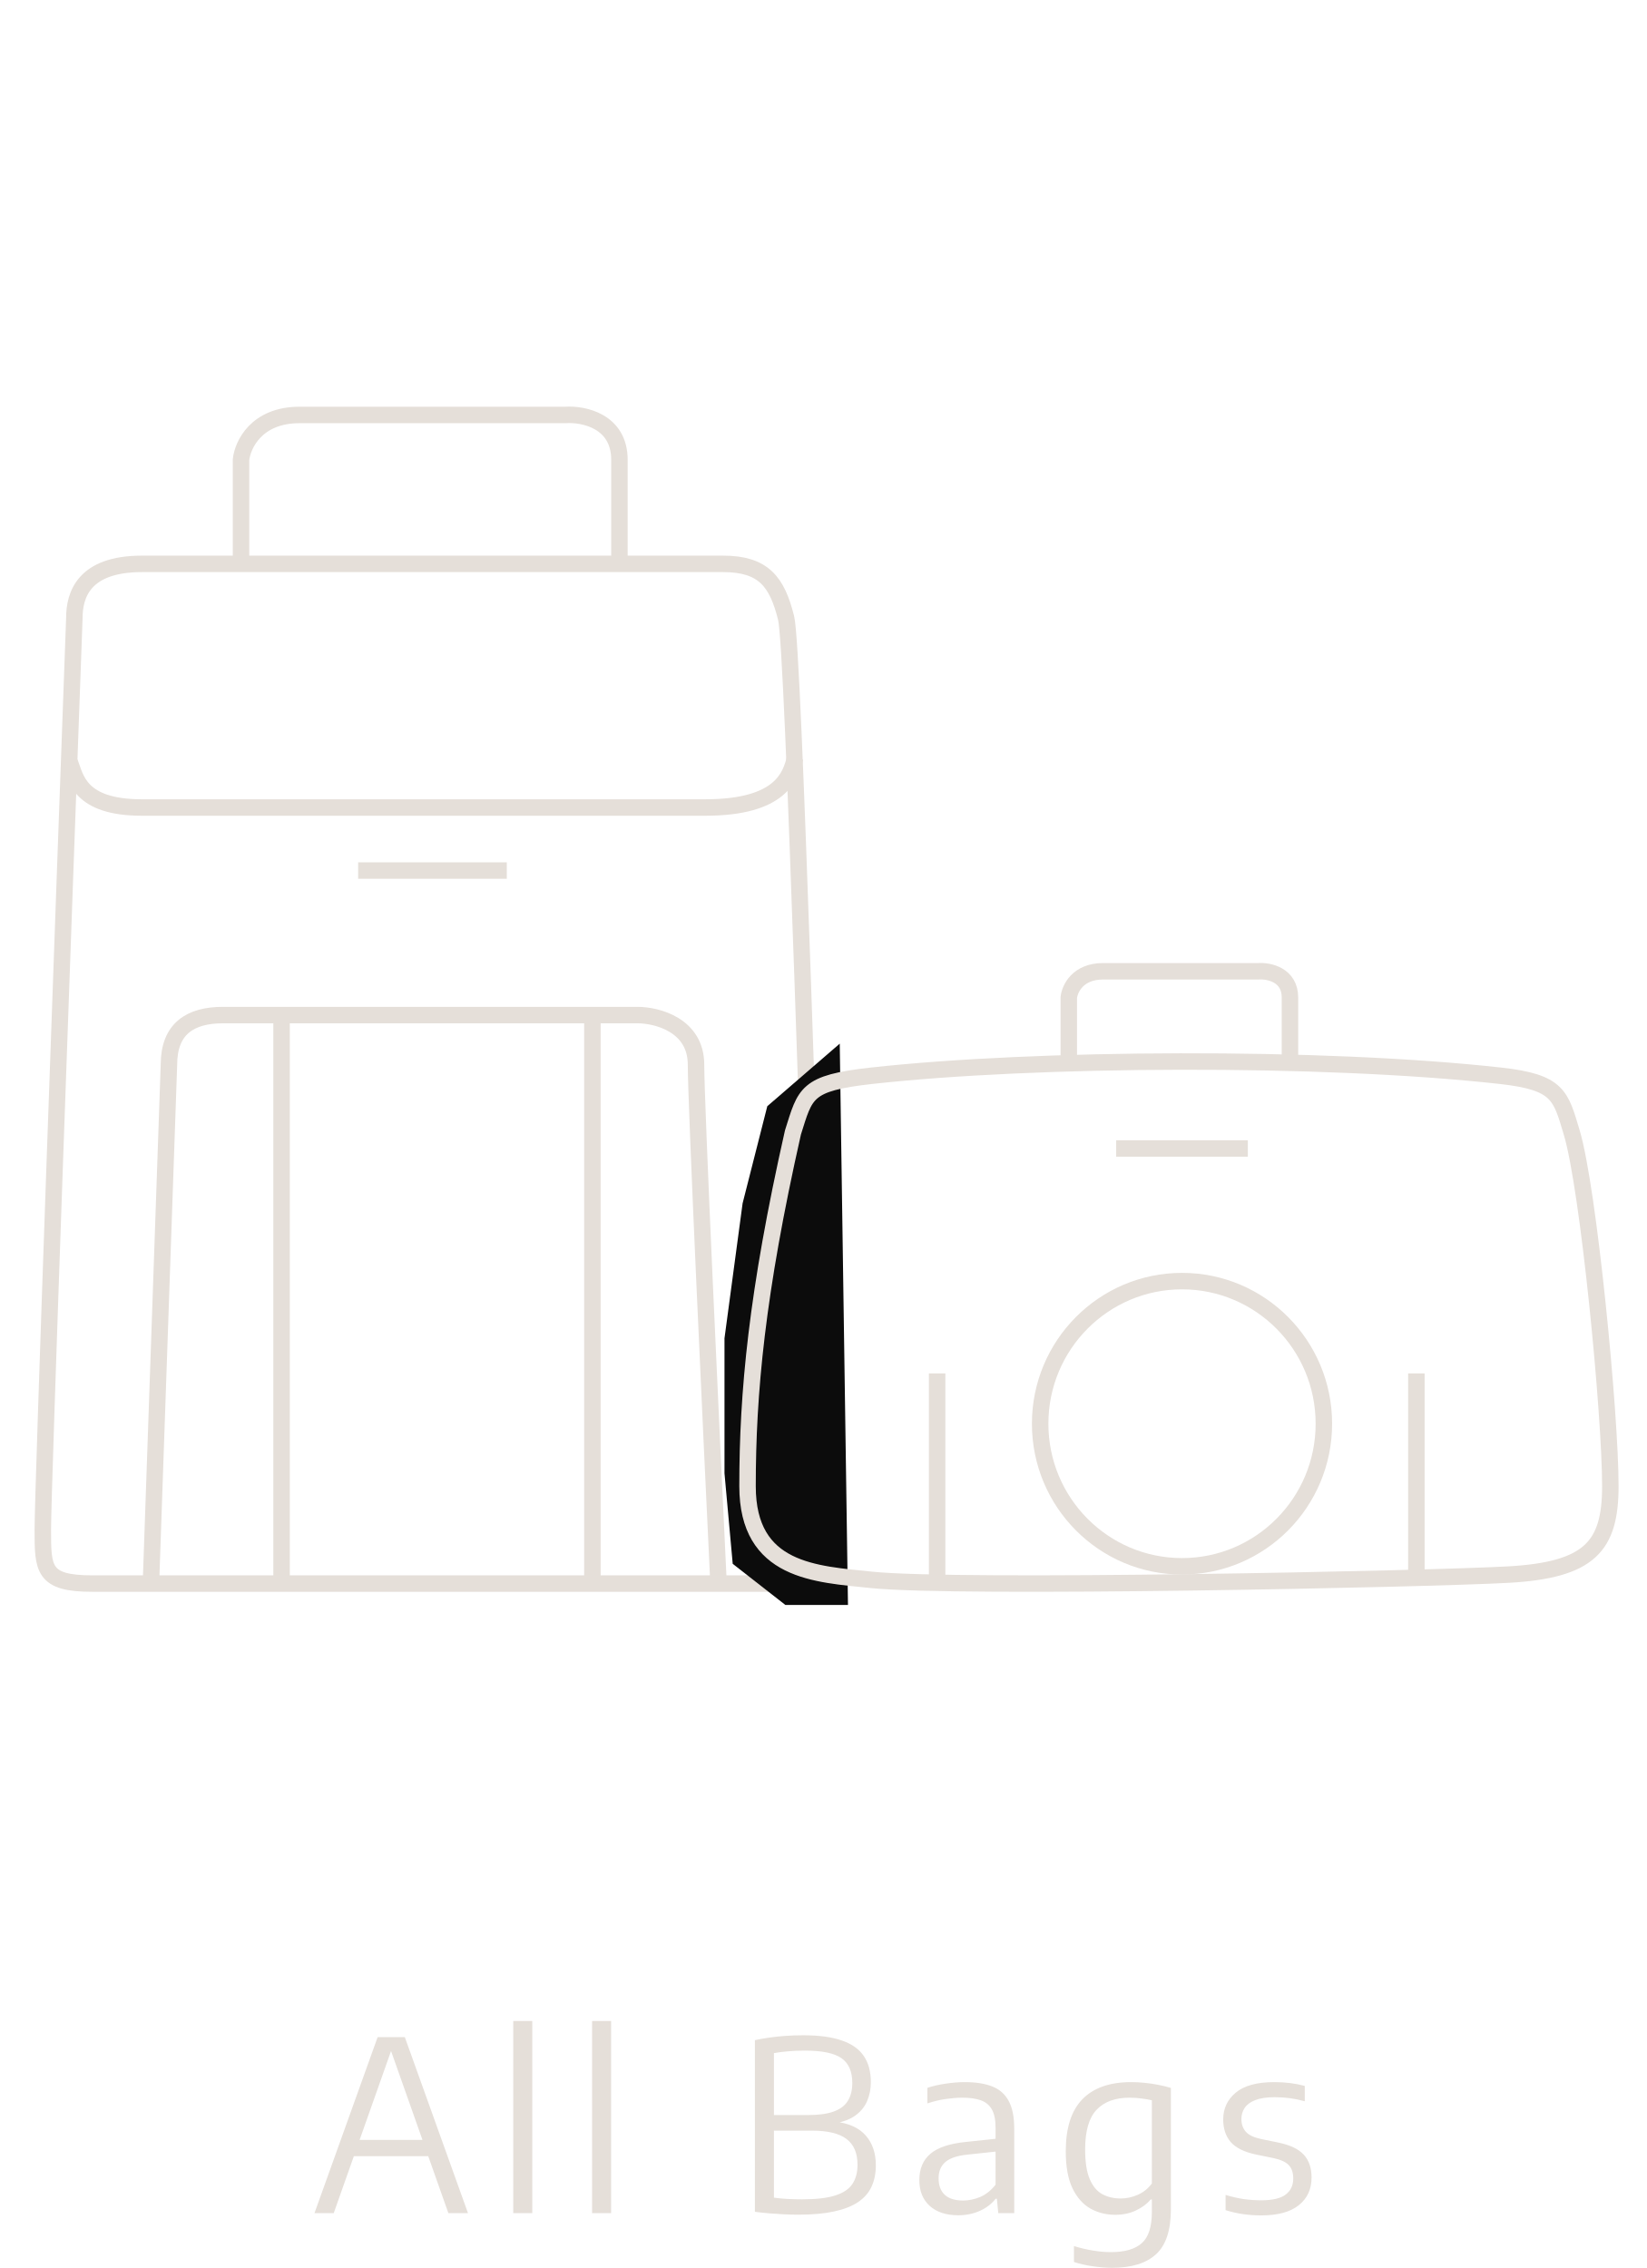
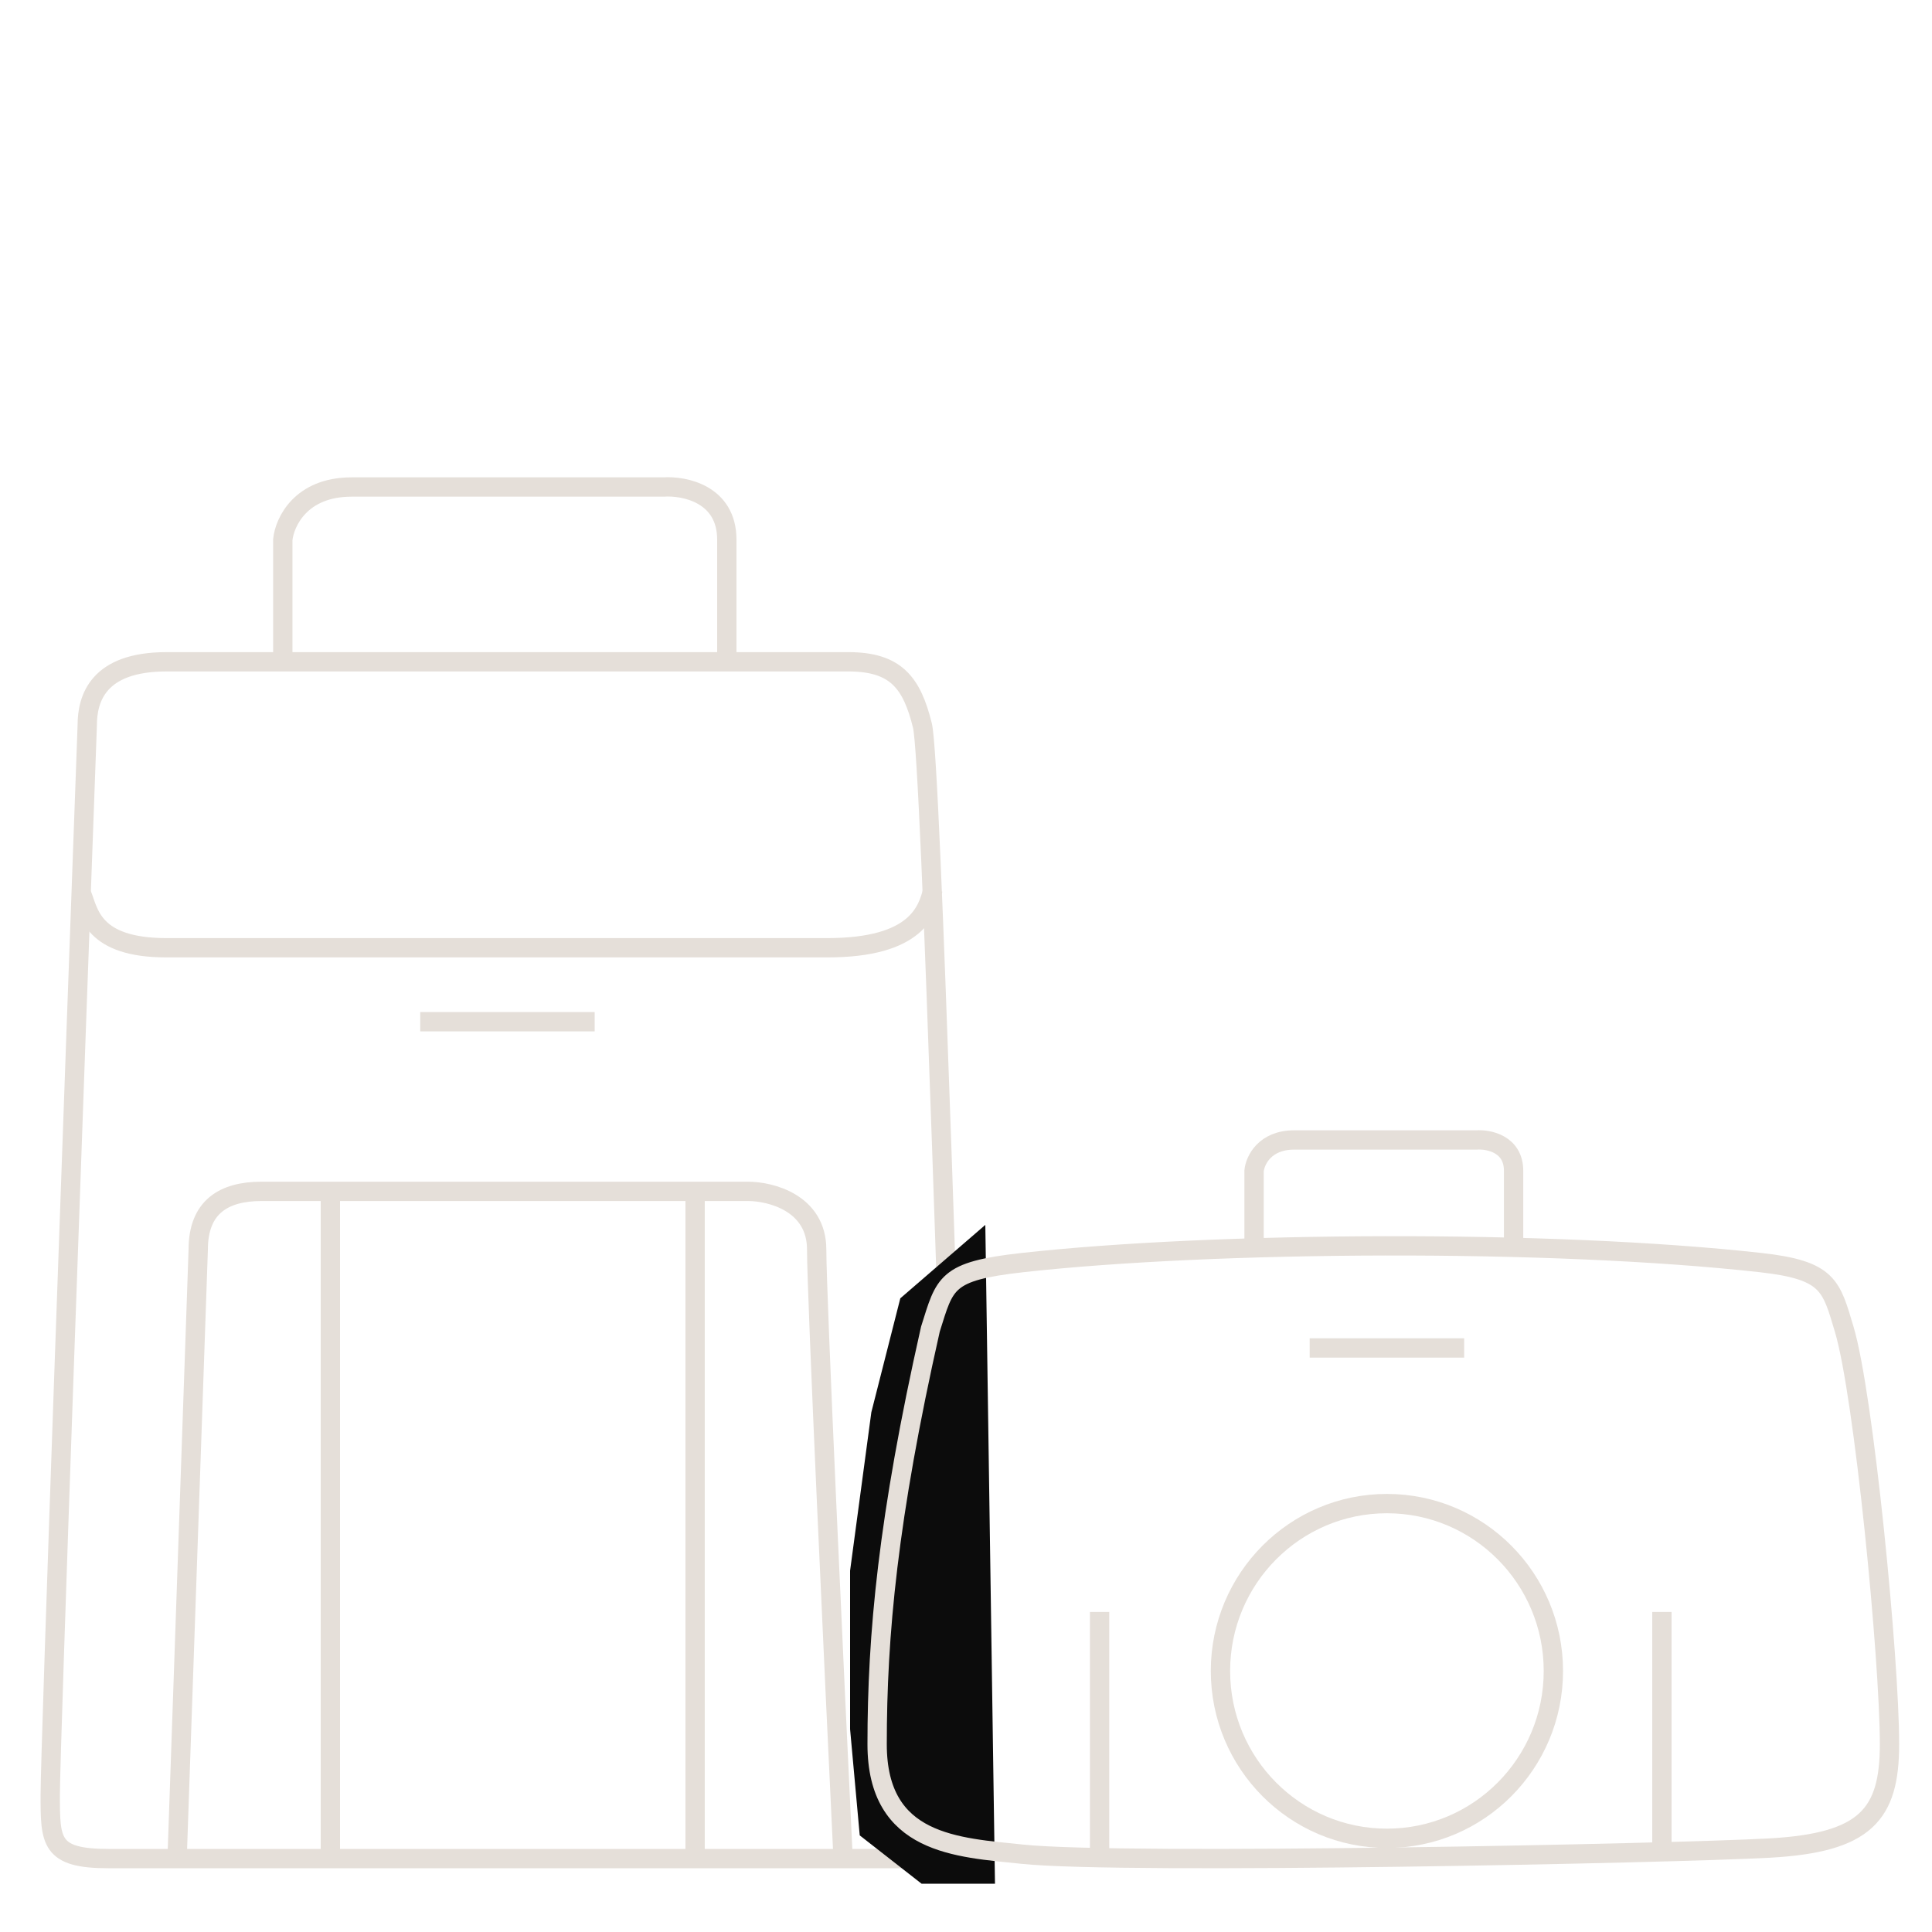
- <svg xmlns="http://www.w3.org/2000/svg" width="90" height="124" viewBox="0 0 90 124" fill="none">
-   <path d="M17.189 121L20.64 111.38H22.128L25.58 121H24.508L21.284 111.88H21.465L18.241 121H17.189ZM18.995 117.886L19.242 116.996H23.52L23.767 117.886H18.995ZM28.054 121V110.496H29.094V121H28.054ZM32.363 121V110.496H33.403V121H32.363ZM43.635 121.085C43.379 121.085 43.119 121.078 42.855 121.065C42.595 121.052 42.333 121.035 42.068 121.013C41.804 120.991 41.535 120.963 41.262 120.928V111.542C41.527 111.486 41.797 111.438 42.075 111.399C42.356 111.36 42.649 111.33 42.952 111.308C43.256 111.287 43.574 111.276 43.908 111.276C44.77 111.276 45.472 111.371 46.014 111.562C46.56 111.748 46.961 112.032 47.216 112.413C47.472 112.79 47.6 113.267 47.6 113.843C47.6 114.212 47.533 114.554 47.398 114.87C47.264 115.182 47.052 115.445 46.761 115.657C46.471 115.869 46.092 116.012 45.624 116.086L45.637 115.995C46.391 116.082 46.952 116.335 47.32 116.755C47.689 117.176 47.873 117.72 47.873 118.387C47.873 118.825 47.795 119.212 47.639 119.55C47.487 119.884 47.242 120.166 46.904 120.395C46.571 120.621 46.133 120.792 45.591 120.909C45.054 121.026 44.402 121.085 43.635 121.085ZM43.849 120.246C44.608 120.246 45.206 120.177 45.643 120.038C46.085 119.899 46.4 119.691 46.586 119.414C46.776 119.132 46.872 118.779 46.872 118.354C46.872 117.717 46.67 117.247 46.267 116.944C45.869 116.641 45.236 116.489 44.369 116.489H42.153V115.637H44.181C44.761 115.637 45.227 115.572 45.578 115.442C45.934 115.312 46.189 115.117 46.345 114.857C46.506 114.597 46.586 114.272 46.586 113.882C46.586 113.254 46.389 112.803 45.994 112.53C45.604 112.253 44.939 112.114 43.999 112.114C43.648 112.114 43.338 112.127 43.069 112.153C42.801 112.175 42.545 112.208 42.302 112.251V120.155C42.554 120.19 42.803 120.213 43.05 120.226C43.301 120.239 43.568 120.246 43.849 120.246ZM52.382 121.117C51.719 121.117 51.197 120.946 50.816 120.603C50.439 120.261 50.25 119.791 50.25 119.193C50.25 118.578 50.452 118.099 50.855 117.756C51.262 117.41 51.914 117.193 52.811 117.106L54.703 116.905L54.8 117.594L52.876 117.802C52.317 117.858 51.914 117.995 51.667 118.211C51.425 118.424 51.303 118.718 51.303 119.095C51.303 119.49 51.416 119.791 51.641 119.999C51.867 120.207 52.203 120.311 52.649 120.311C52.956 120.311 53.266 120.246 53.578 120.116C53.89 119.982 54.17 119.758 54.417 119.446V116.333C54.417 115.9 54.35 115.566 54.215 115.332C54.081 115.094 53.88 114.927 53.611 114.831C53.342 114.736 53.004 114.688 52.597 114.688C52.333 114.688 52.031 114.712 51.693 114.76C51.36 114.808 51.026 114.888 50.692 115V114.149C50.996 114.049 51.329 113.973 51.693 113.921C52.062 113.865 52.408 113.837 52.733 113.837C53.331 113.837 53.83 113.915 54.228 114.071C54.631 114.227 54.932 114.491 55.132 114.864C55.336 115.232 55.437 115.737 55.437 116.378V121H54.566L54.488 120.213H54.423C54.194 120.504 53.899 120.727 53.539 120.883C53.184 121.039 52.798 121.117 52.382 121.117ZM60.782 123.99C60.457 123.99 60.108 123.962 59.736 123.906C59.367 123.854 59.023 123.776 58.702 123.672V122.801C59.071 122.913 59.422 122.996 59.755 123.048C60.093 123.104 60.416 123.132 60.724 123.132C61.486 123.132 62.05 122.967 62.414 122.638C62.778 122.313 62.96 121.748 62.96 120.941V120.252H62.901C62.689 120.499 62.416 120.701 62.082 120.857C61.753 121.013 61.376 121.091 60.951 121.091C60.462 121.091 60.013 120.978 59.606 120.753C59.198 120.523 58.871 120.155 58.624 119.648C58.377 119.137 58.254 118.458 58.254 117.613C58.254 116.348 58.555 115.403 59.157 114.779C59.764 114.151 60.654 113.837 61.829 113.837C62.071 113.837 62.318 113.85 62.57 113.876C62.825 113.902 63.075 113.939 63.317 113.987C63.56 114.034 63.787 114.09 64 114.155V120.786C64 121.93 63.731 122.749 63.194 123.243C62.656 123.741 61.853 123.99 60.782 123.99ZM61.257 120.2C61.573 120.2 61.883 120.133 62.186 119.999C62.494 119.865 62.752 119.659 62.96 119.381V114.831C62.804 114.792 62.62 114.76 62.407 114.734C62.195 114.704 61.974 114.688 61.744 114.688C60.956 114.688 60.353 114.909 59.937 115.351C59.521 115.789 59.313 116.511 59.313 117.516C59.313 118.214 59.398 118.757 59.567 119.147C59.736 119.537 59.965 119.81 60.256 119.966C60.55 120.122 60.884 120.2 61.257 120.2ZM68.946 121.124C68.59 121.124 68.25 121.1 67.925 121.052C67.605 121.004 67.293 120.933 66.989 120.837V120.005C67.336 120.109 67.667 120.185 67.984 120.233C68.3 120.276 68.621 120.298 68.946 120.298C69.557 120.298 69.999 120.194 70.272 119.986C70.549 119.778 70.688 119.485 70.688 119.108C70.688 118.788 70.605 118.543 70.441 118.374C70.276 118.201 69.996 118.073 69.602 117.99L68.647 117.795C68.005 117.657 67.546 117.429 67.269 117.113C66.996 116.792 66.859 116.381 66.859 115.878C66.859 115.284 67.087 114.797 67.542 114.415C68.001 114.03 68.705 113.837 69.654 113.837C69.957 113.837 70.246 113.854 70.519 113.889C70.796 113.924 71.062 113.976 71.318 114.045V114.883C71.032 114.805 70.757 114.749 70.493 114.714C70.233 114.68 69.96 114.662 69.674 114.662C69.227 114.662 68.87 114.717 68.601 114.825C68.337 114.929 68.146 115.072 68.029 115.254C67.912 115.432 67.854 115.631 67.854 115.852C67.854 116.129 67.932 116.359 68.088 116.541C68.244 116.723 68.517 116.857 68.907 116.944L69.862 117.139C70.512 117.273 70.978 117.494 71.26 117.802C71.546 118.11 71.689 118.528 71.689 119.056C71.689 119.693 71.455 120.198 70.987 120.571C70.523 120.939 69.843 121.124 68.946 121.124Z" fill="#E5DFD9" />
+ <svg xmlns="http://www.w3.org/2000/svg" width="90" height="90" viewBox="0 0 90 90" fill="none">
  <path d="M13.174 31.067V25.14C13.256 24.322 14.011 22.687 16.375 22.687C18.739 22.687 27.045 22.687 30.903 22.687C31.888 22.619 33.858 23.014 33.858 25.14C33.858 27.266 33.858 29.977 33.858 31.067" stroke="#E5DFD9" stroke-width="0.9" />
  <path d="M19.576 47.595H27.702M7.757 30.829H39.521C41.737 30.829 42.476 31.808 42.968 33.79C43.397 35.513 44.282 67.75 44.938 83.62C45.02 84.607 45.431 86.58 42.23 86.58C40.654 86.58 17.36 86.58 5.049 86.58C2.34 86.58 2.34 85.791 2.34 83.62C2.34 81.449 3.489 49.495 4.064 33.79C4.064 32.548 4.556 30.829 7.757 30.829Z" stroke="#E5DFD9" stroke-width="0.9" />
  <path d="M8.25 86.58L9.234 58.211C9.234 56.229 10.416 55.498 12.189 55.498C13.962 55.498 28.03 55.498 34.843 55.498C35.91 55.498 38.044 56.041 38.044 58.211C38.044 60.382 38.865 78.028 39.275 86.58" stroke="#E5DFD9" stroke-width="0.9" />
  <path d="M15.39 55.745V86.334" stroke="#E5DFD9" stroke-width="0.9" />
  <path d="M32.38 55.498V86.334" stroke="#E5DFD9" stroke-width="0.9" />
  <path d="M3.817 41.684C4.146 42.506 4.31 44.15 7.757 44.15C10.121 44.15 29.262 44.15 38.536 44.15C42.722 44.15 43.215 42.415 43.461 41.428" stroke="#E5DFD9" stroke-width="0.9" />
  <path d="M41.94 60.48L45.9 57.06L46.35 87.75H42.93L40.05 85.5L39.6 80.55V73.17L40.59 65.79L41.94 60.48Z" fill="#0C0C0C" />
  <path d="M82.023 58.817C72.256 57.729 56.56 57.825 47.624 58.817C44.026 59.217 44.026 59.755 43.342 61.916C41.356 70.718 40.86 76.172 40.86 81.255C40.86 85.942 44.602 86.058 47.624 86.376C52.34 86.872 77.967 86.338 82.435 86.09C86.903 85.842 88.02 84.536 88.02 81.255C88.02 77.27 86.824 64.963 85.909 61.916C85.301 59.891 85.19 59.17 82.023 58.817Z" stroke="#E5DFD9" stroke-width="0.9" />
  <path d="M58.419 58.019V54.542C58.467 54.063 58.908 53.104 60.29 53.104C61.672 53.104 66.527 53.104 68.782 53.104C69.358 53.064 70.509 53.296 70.509 54.542C70.509 55.789 70.509 57.379 70.509 58.019" stroke="#E5DFD9" stroke-width="0.9" />
  <path d="M61.01 62.793H68.206" stroke="#E5DFD9" stroke-width="0.9" />
  <path d="M51.223 75.091L51.223 86.376" stroke="#E5DFD9" stroke-width="0.9" />
  <path d="M77.418 75.091L77.418 86.376" stroke="#E5DFD9" stroke-width="0.9" />
  <path d="M72.362 77.84C72.362 82.148 68.888 85.636 64.608 85.636C60.328 85.636 56.854 82.148 56.854 77.84C56.854 73.532 60.328 70.043 64.608 70.043C68.888 70.043 72.362 73.532 72.362 77.84Z" stroke="#E5DFD9" stroke-width="0.9" />
</svg>
